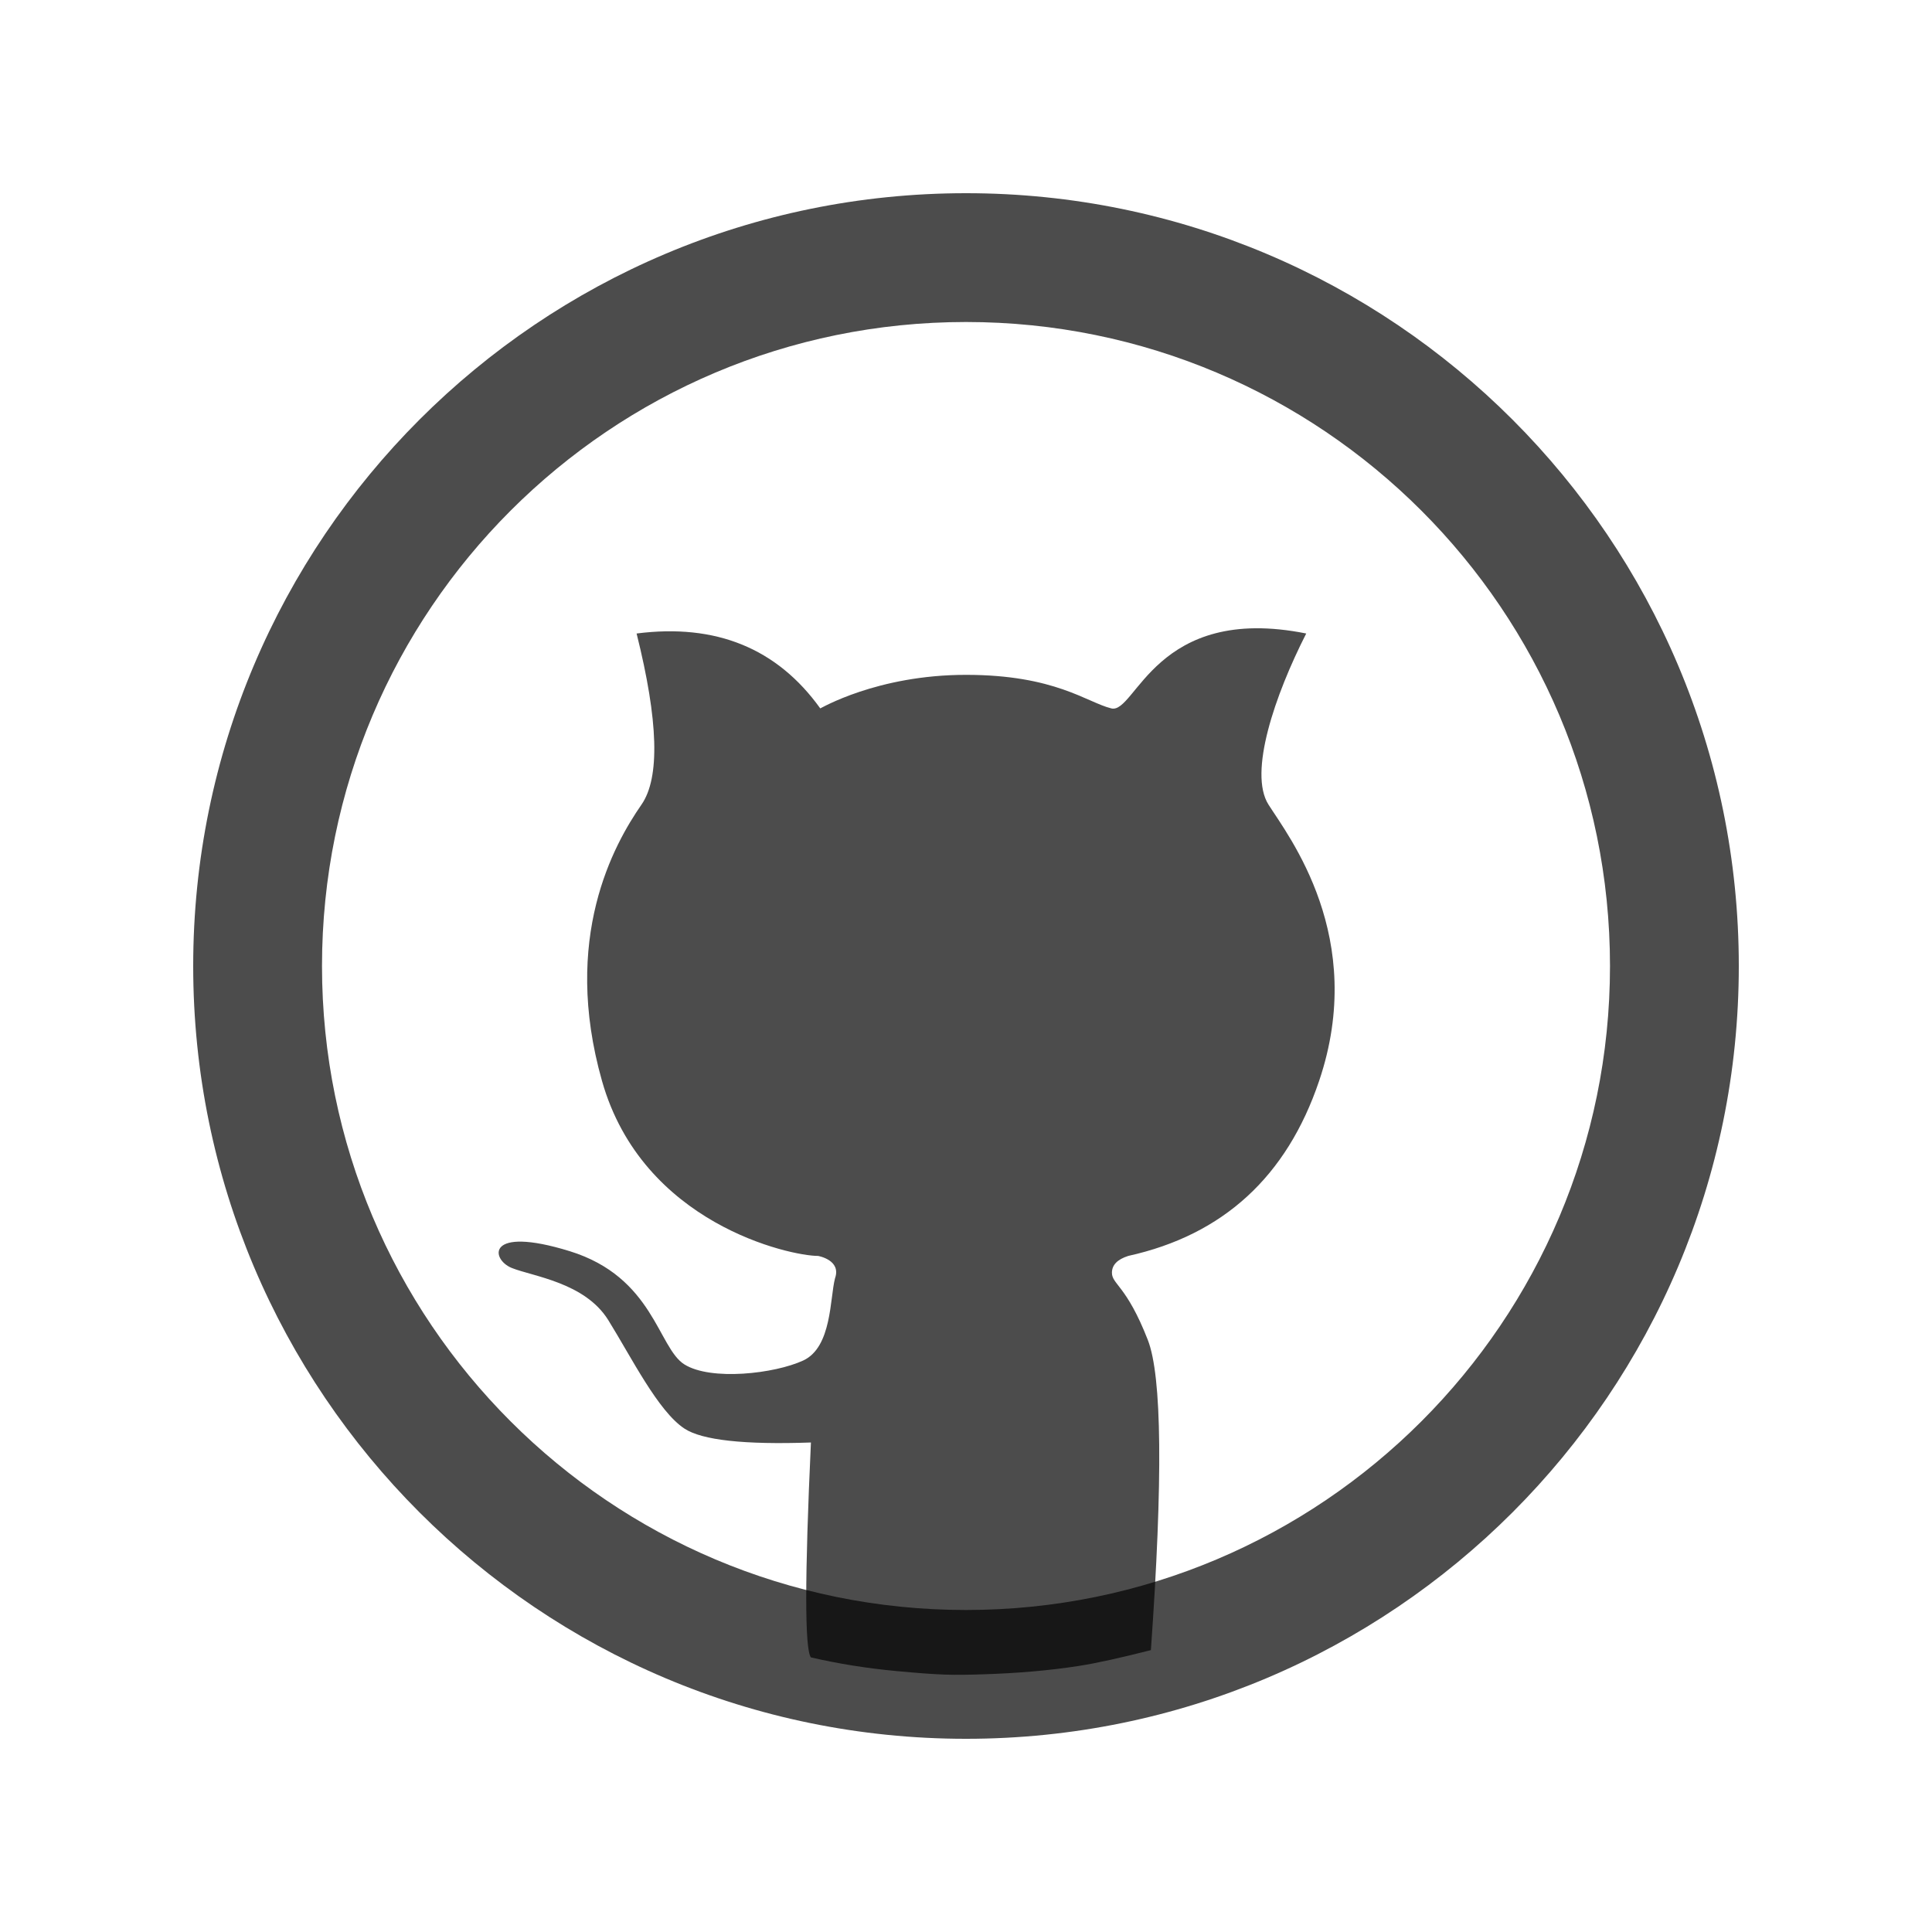
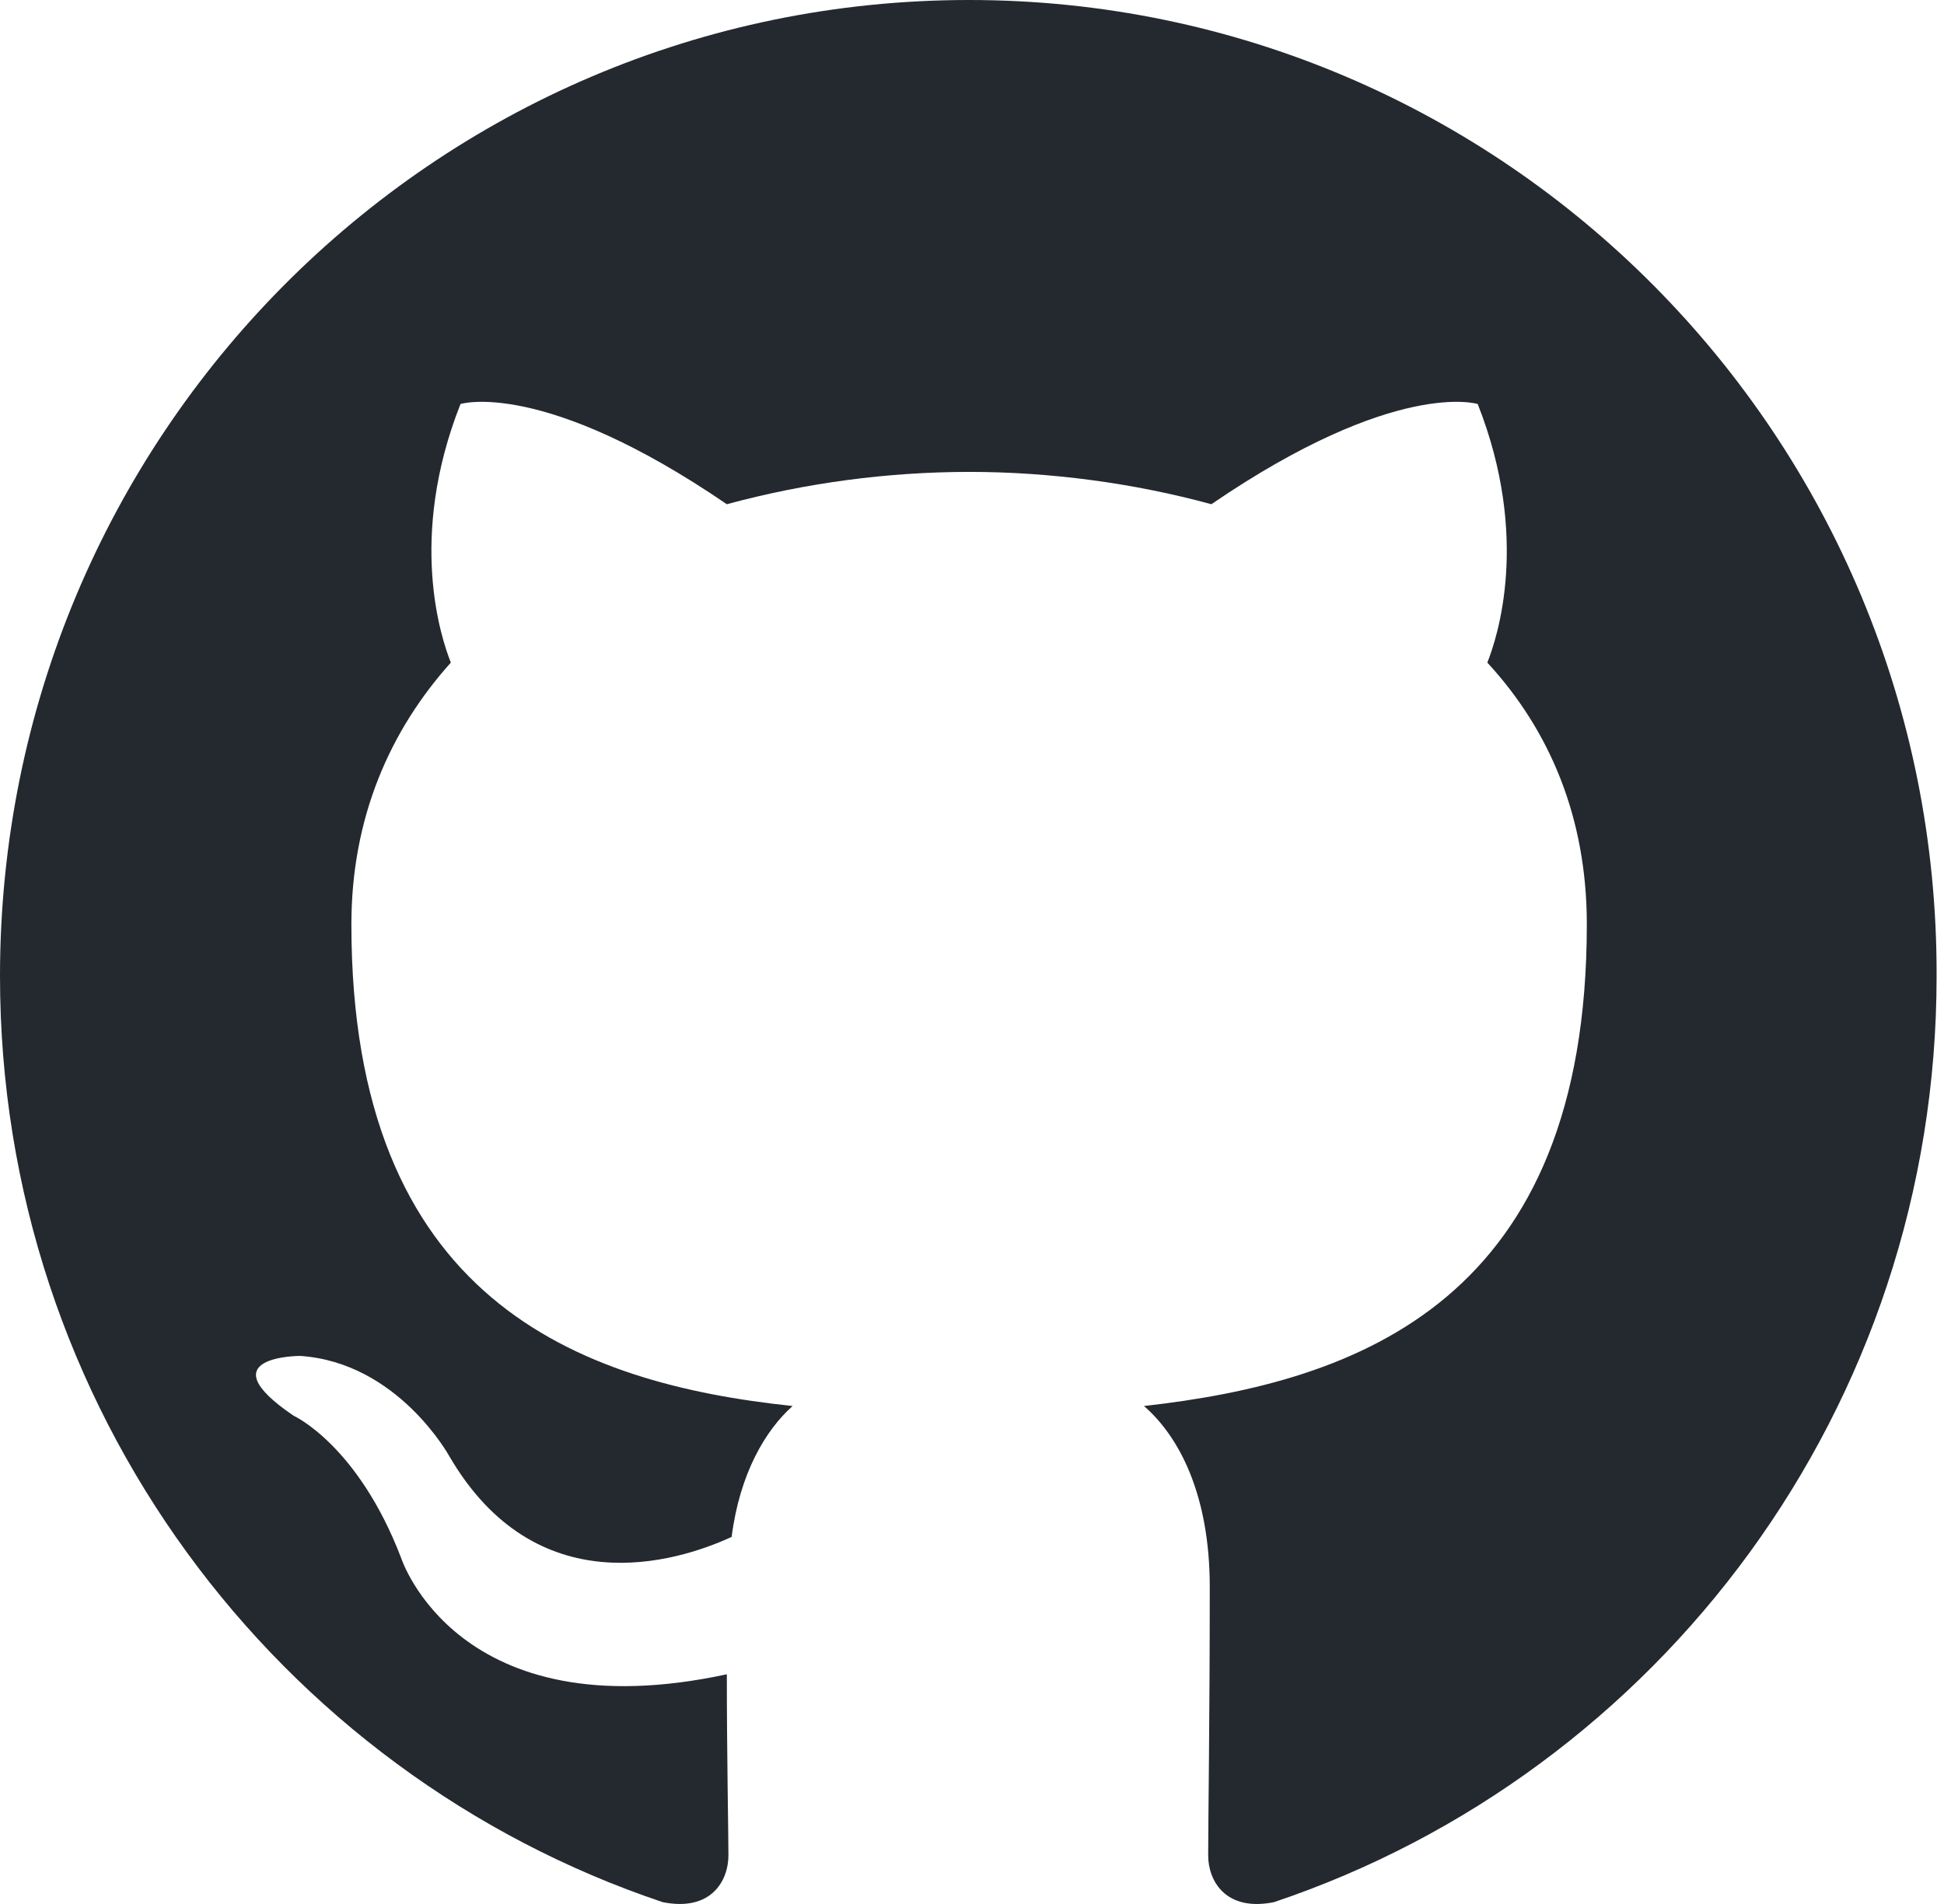
- <svg xmlns="http://www.w3.org/2000/svg" viewBox="-3 -3 30 30">
-   <path fill-rule="evenodd" clip-rule="evenodd" d="M12 2C6.477 2 2 6.477 2 12C2 17.523 6.477 22 12 22C17.523 22 22 17.523 22 12C22 6.477 17.523 2 12 2ZM0 12C0 5.373 5.373 0 12 0C18.627 0 24 5.373 24 12C24 18.627 18.627 24 12 24C5.373 24 0 18.627 0 12Z" fill="rgba(0,0,0,0.7)" stroke="none" />
-   <path fill-rule="evenodd" clip-rule="evenodd" d="M9.592 22.736C9.495 22.611 9.495 21.499 9.592 19.399C8.556 19.435 7.901 19.363 7.628 19.183C7.219 18.914 6.808 18.083 6.445 17.498C6.081 16.913 5.273 16.82 4.947 16.689C4.621 16.558 4.539 16.025 5.846 16.428C7.152 16.832 7.216 17.93 7.628 18.187C8.04 18.444 9.026 18.332 9.472 18.126C9.919 17.92 9.886 17.154 9.966 16.85C10.067 16.567 9.712 16.504 9.704 16.502C9.268 16.502 6.977 16.004 6.348 13.785C5.719 11.567 6.529 10.117 6.961 9.494C7.25 9.078 7.224 8.193 6.885 6.837C8.117 6.679 9.067 7.067 9.737 8C9.737 8.005 10.614 7.479 12 7.479C13.386 7.479 13.878 7.908 14.257 8C14.636 8.092 14.94 6.367 17.283 6.837C16.794 7.798 16.384 9 16.697 9.494C17.01 9.987 18.237 11.557 17.483 13.785C16.981 15.271 15.993 16.176 14.519 16.502C14.35 16.556 14.266 16.643 14.266 16.763C14.266 16.943 14.494 16.962 14.823 17.806C15.043 18.368 15.059 19.974 14.871 22.623C14.395 22.744 14.025 22.826 13.761 22.867C13.292 22.941 12.784 22.982 12.283 22.998C11.783 23.014 11.61 23.012 10.918 22.948C10.458 22.905 10.015 22.834 9.592 22.736Z" fill="rgba(0,0,0,0.7)" stroke="none" />
+ <svg xmlns="http://www.w3.org/2000/svg" width="98" height="96">
+   <path fill-rule="evenodd" clip-rule="evenodd" d="M48.854 0C21.839 0 0 22 0 49.217c0 21.756 13.993 40.172 33.405 46.69 2.427.49 3.316-1.059 3.316-2.362 0-1.141-.08-5.052-.08-9.127-13.59 2.934-16.42-5.867-16.42-5.867-2.184-5.704-5.42-7.17-5.42-7.17-4.448-3.015.324-3.015.324-3.015 4.934.326 7.523 5.052 7.523 5.052 4.367 7.496 11.404 5.378 14.235 4.074.404-3.178 1.699-5.378 3.074-6.6-10.839-1.141-22.243-5.378-22.243-24.283 0-5.378 1.94-9.778 5.014-13.2-.485-1.222-2.184-6.275.486-13.038 0 0 4.125-1.304 13.426 5.052a46.97 46.97 0 0 1 12.214-1.63c4.125 0 8.33.571 12.213 1.63 9.302-6.356 13.427-5.052 13.427-5.052 2.67 6.763.97 11.816.485 13.038 3.155 3.422 5.015 7.822 5.015 13.2 0 18.905-11.404 23.06-22.324 24.283 1.78 1.548 3.316 4.481 3.316 9.126 0 6.6-.08 11.897-.08 13.526 0 1.304.89 2.853 3.316 2.364 19.412-6.52 33.405-24.935 33.405-46.691C97.707 22 75.788 0 48.854 0z" fill="#24292f" />
</svg>
